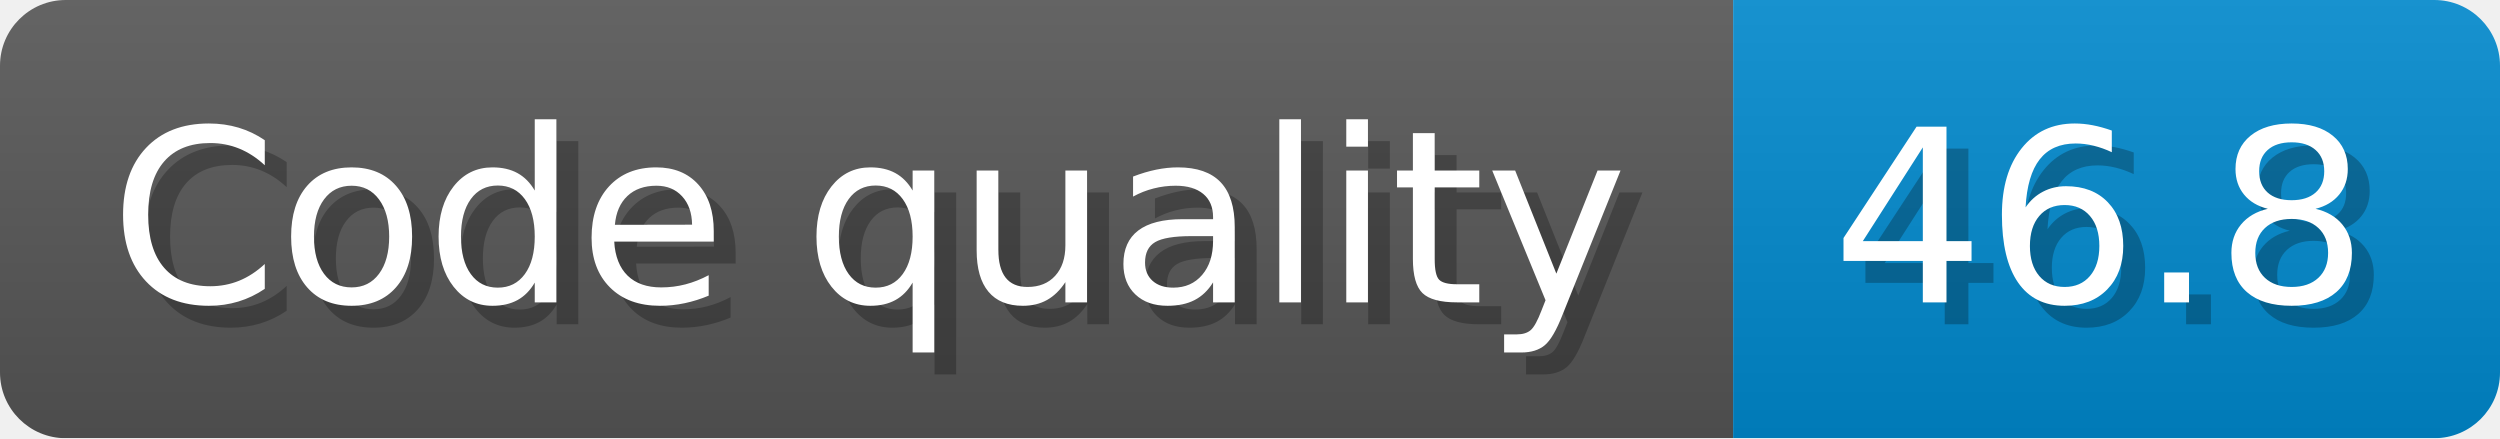
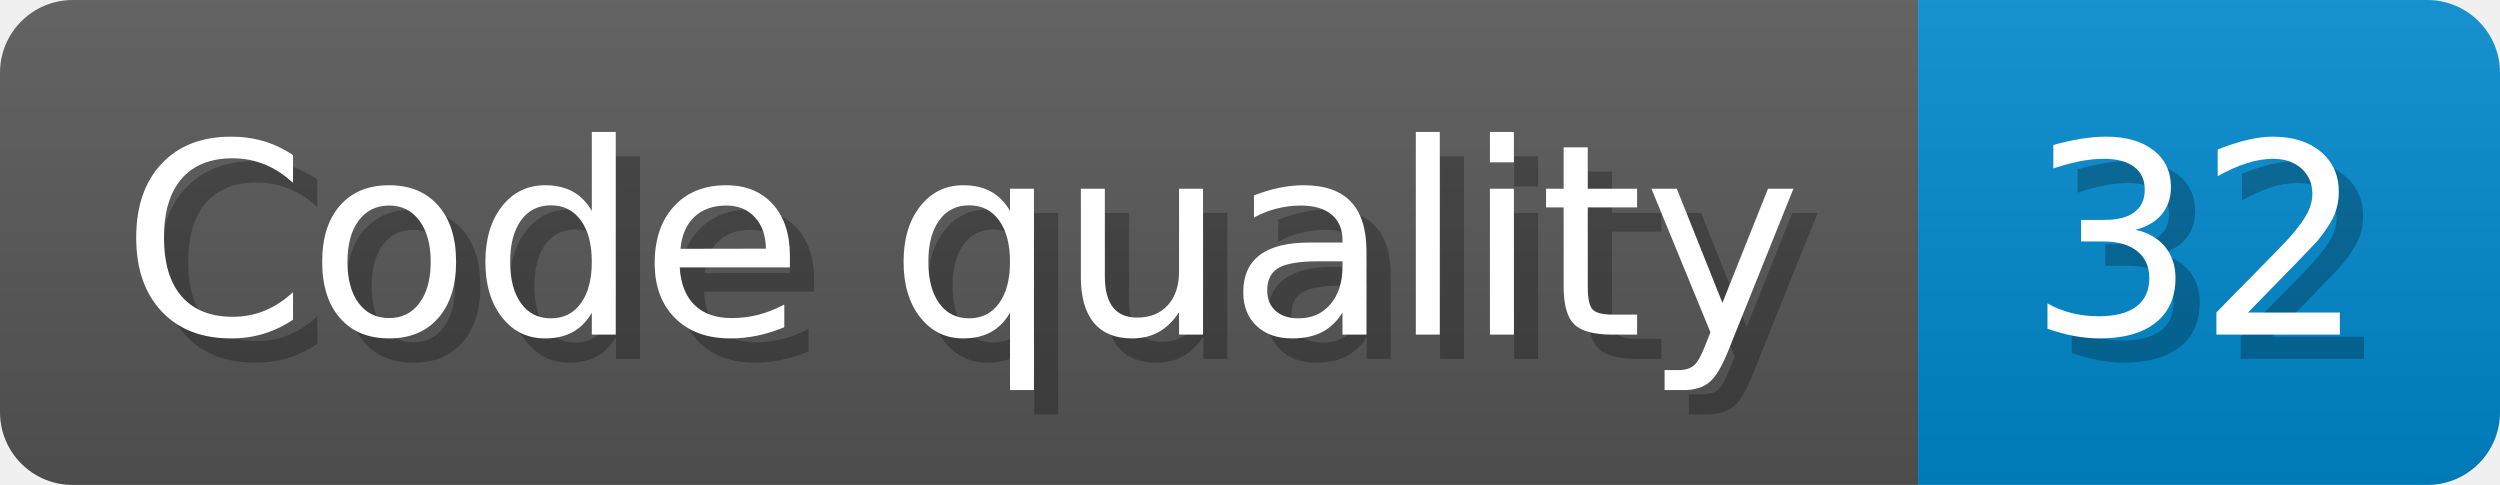
- <svg xmlns="http://www.w3.org/2000/svg" width="114.1" height="20" viewBox="0 0 1141 200" role="img" aria-label="Code quality: 46.8">
+ <svg xmlns="http://www.w3.org/2000/svg" width="103.1" height="20" viewBox="0 0 1031 200" role="img" aria-label="Code quality: 32">
  <linearGradient id="a" x2="0" y2="100%">
    <stop offset="0" stop-opacity=".1" stop-color="#EEE" />
    <stop offset="1" stop-opacity=".1" />
  </linearGradient>
  <mask id="m">
-     <rect width="1141" height="200" rx="30" fill="#FFF" />
+     <rect width="1031" height="200" rx="30" fill="#FFF" />
  </mask>
  <g mask="url(#m)">
    <rect width="791" height="200" fill="#555" />
-     <rect width="350" height="200" fill="#08C" x="791" />
-     <rect width="1141" height="200" fill="url(#a)" />
+     <rect width="240" height="200" fill="#08C" x="791" />
+     <rect width="1031" height="200" fill="url(#a)" />
  </g>
  <g aria-hidden="true" fill="#fff" text-anchor="start" font-family="Verdana,DejaVu Sans,sans-serif" font-size="110">
    <text x="60" y="148" textLength="691" fill="#000" opacity="0.25">Code quality</text>
    <text x="50" y="138" textLength="691">Code quality</text>
-     <text x="846" y="148" textLength="250" fill="#000" opacity="0.25">46.8</text>
-     <text x="836" y="138" textLength="250">46.8</text>
+     <text x="846" y="148" textLength="140" fill="#000" opacity="0.25">32</text>
+     <text x="836" y="138" textLength="140">32</text>
  </g>
</svg>
